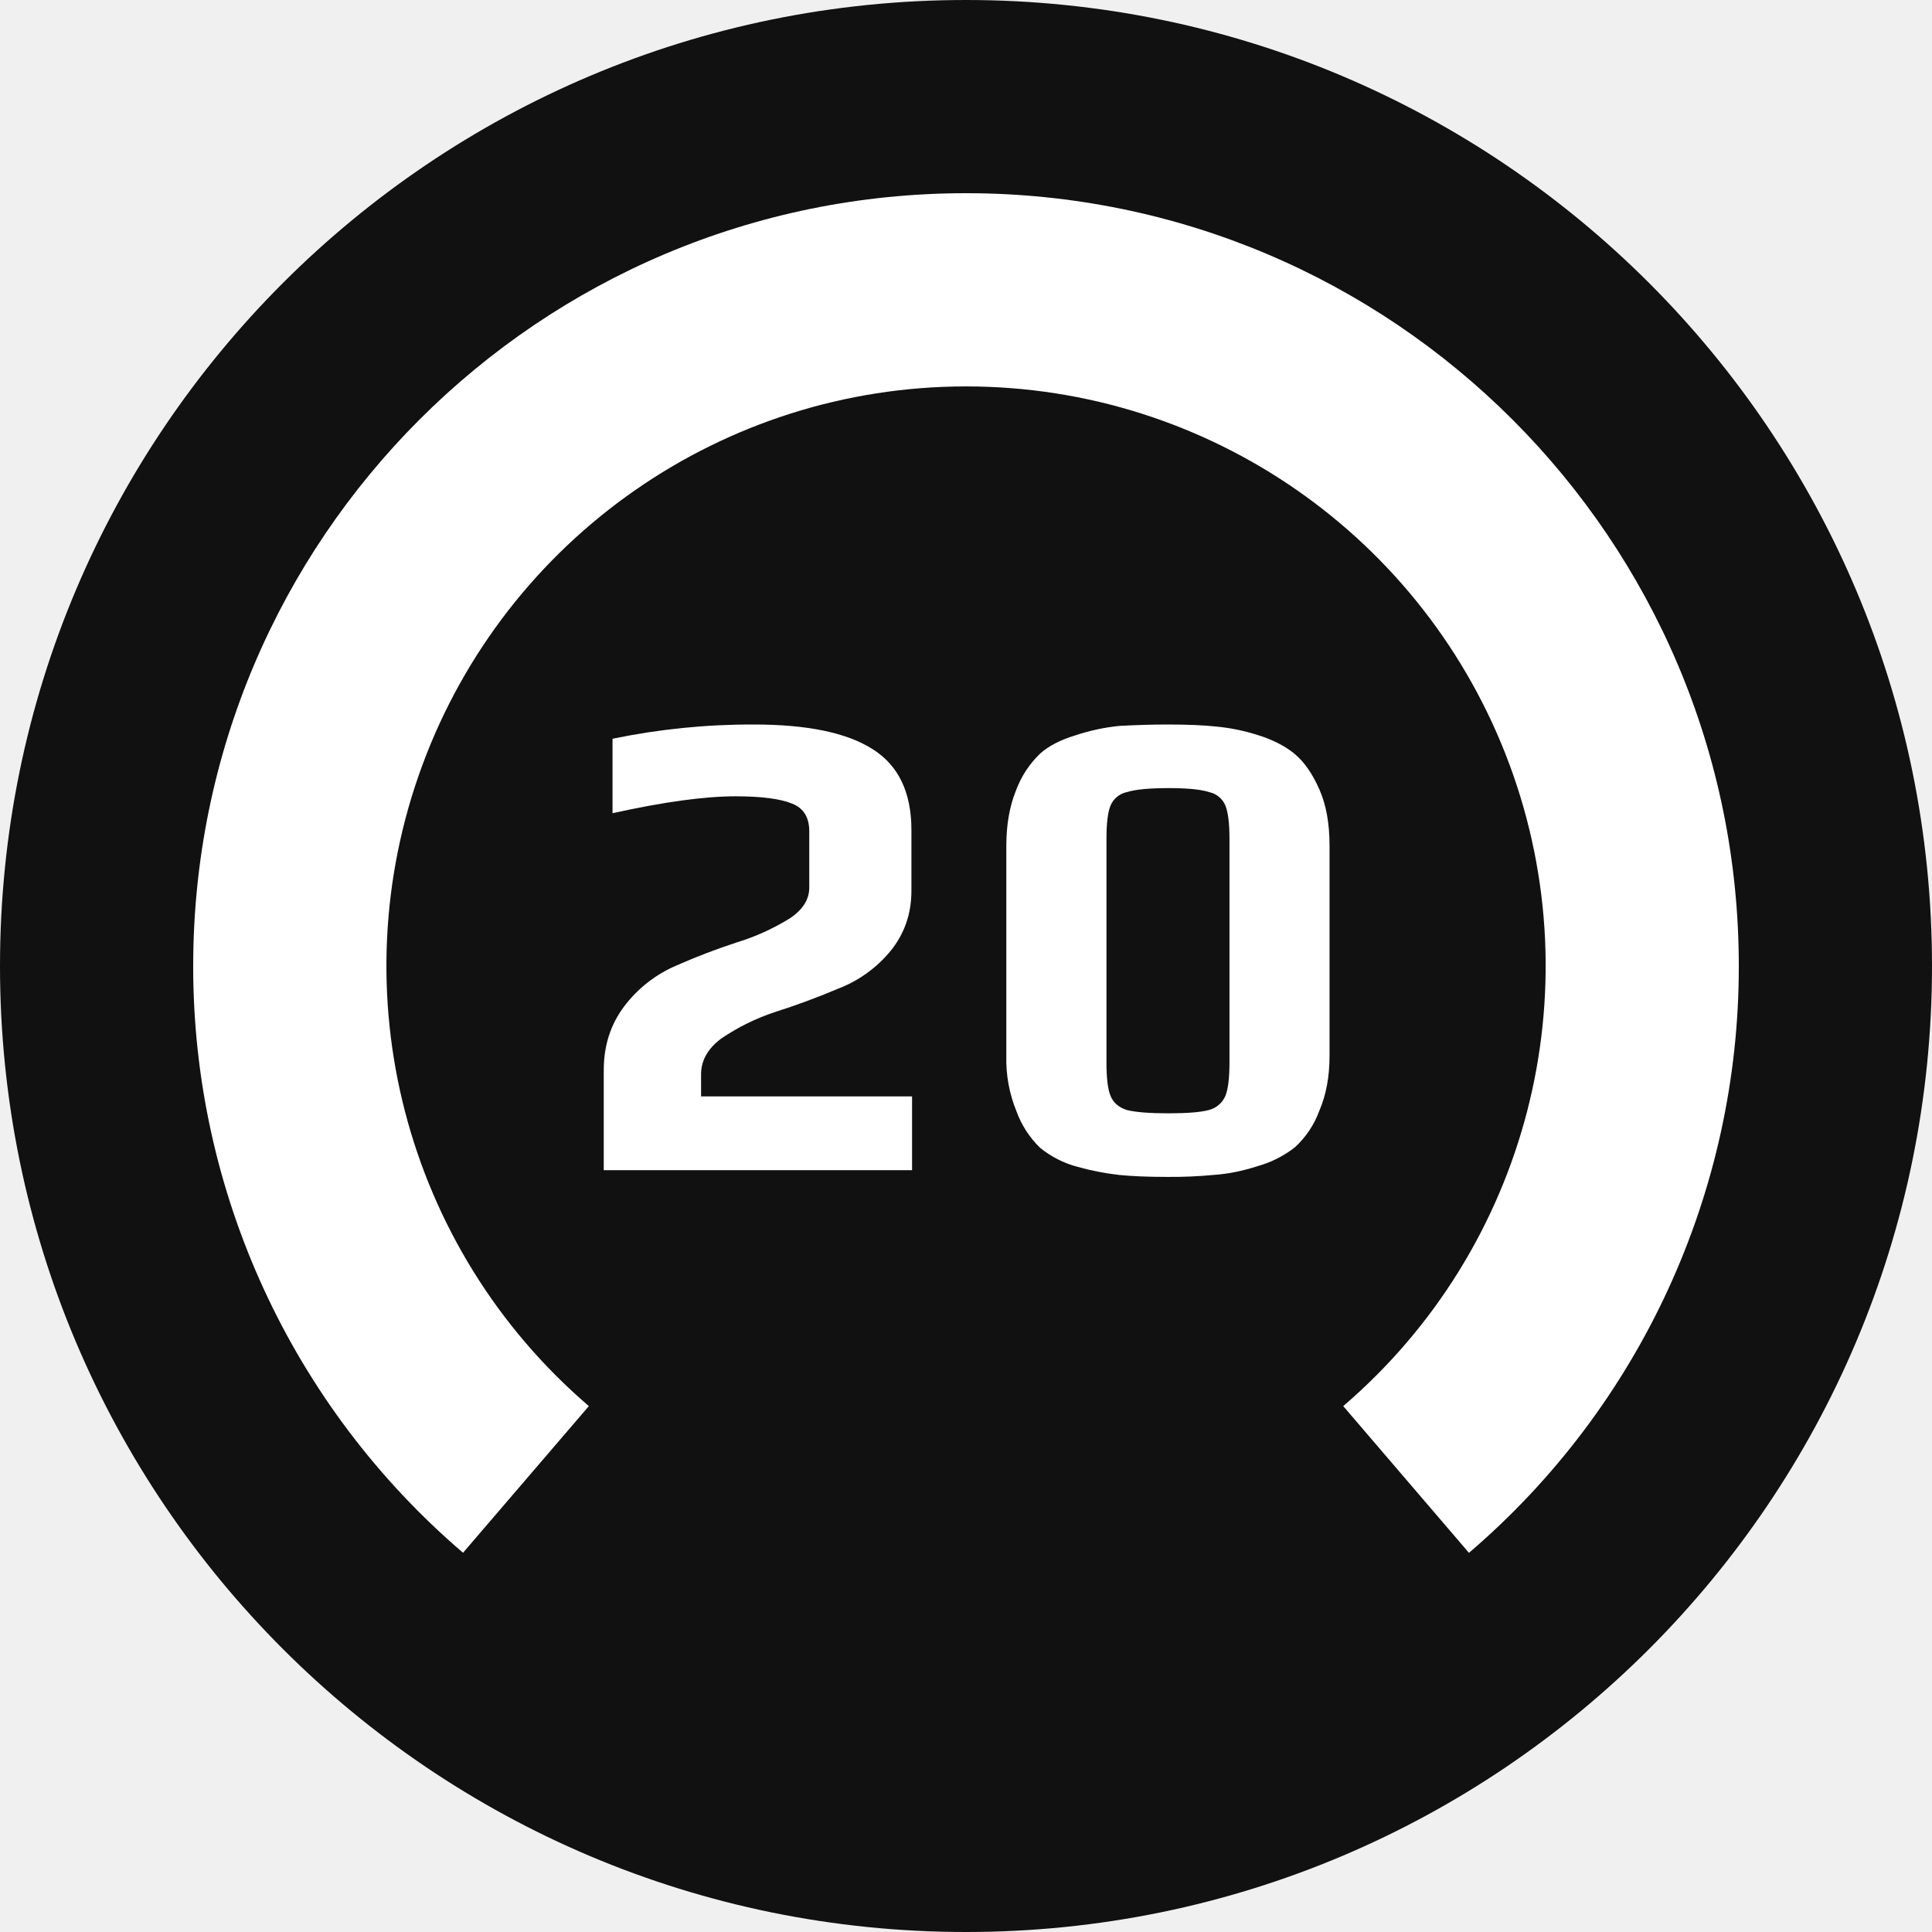
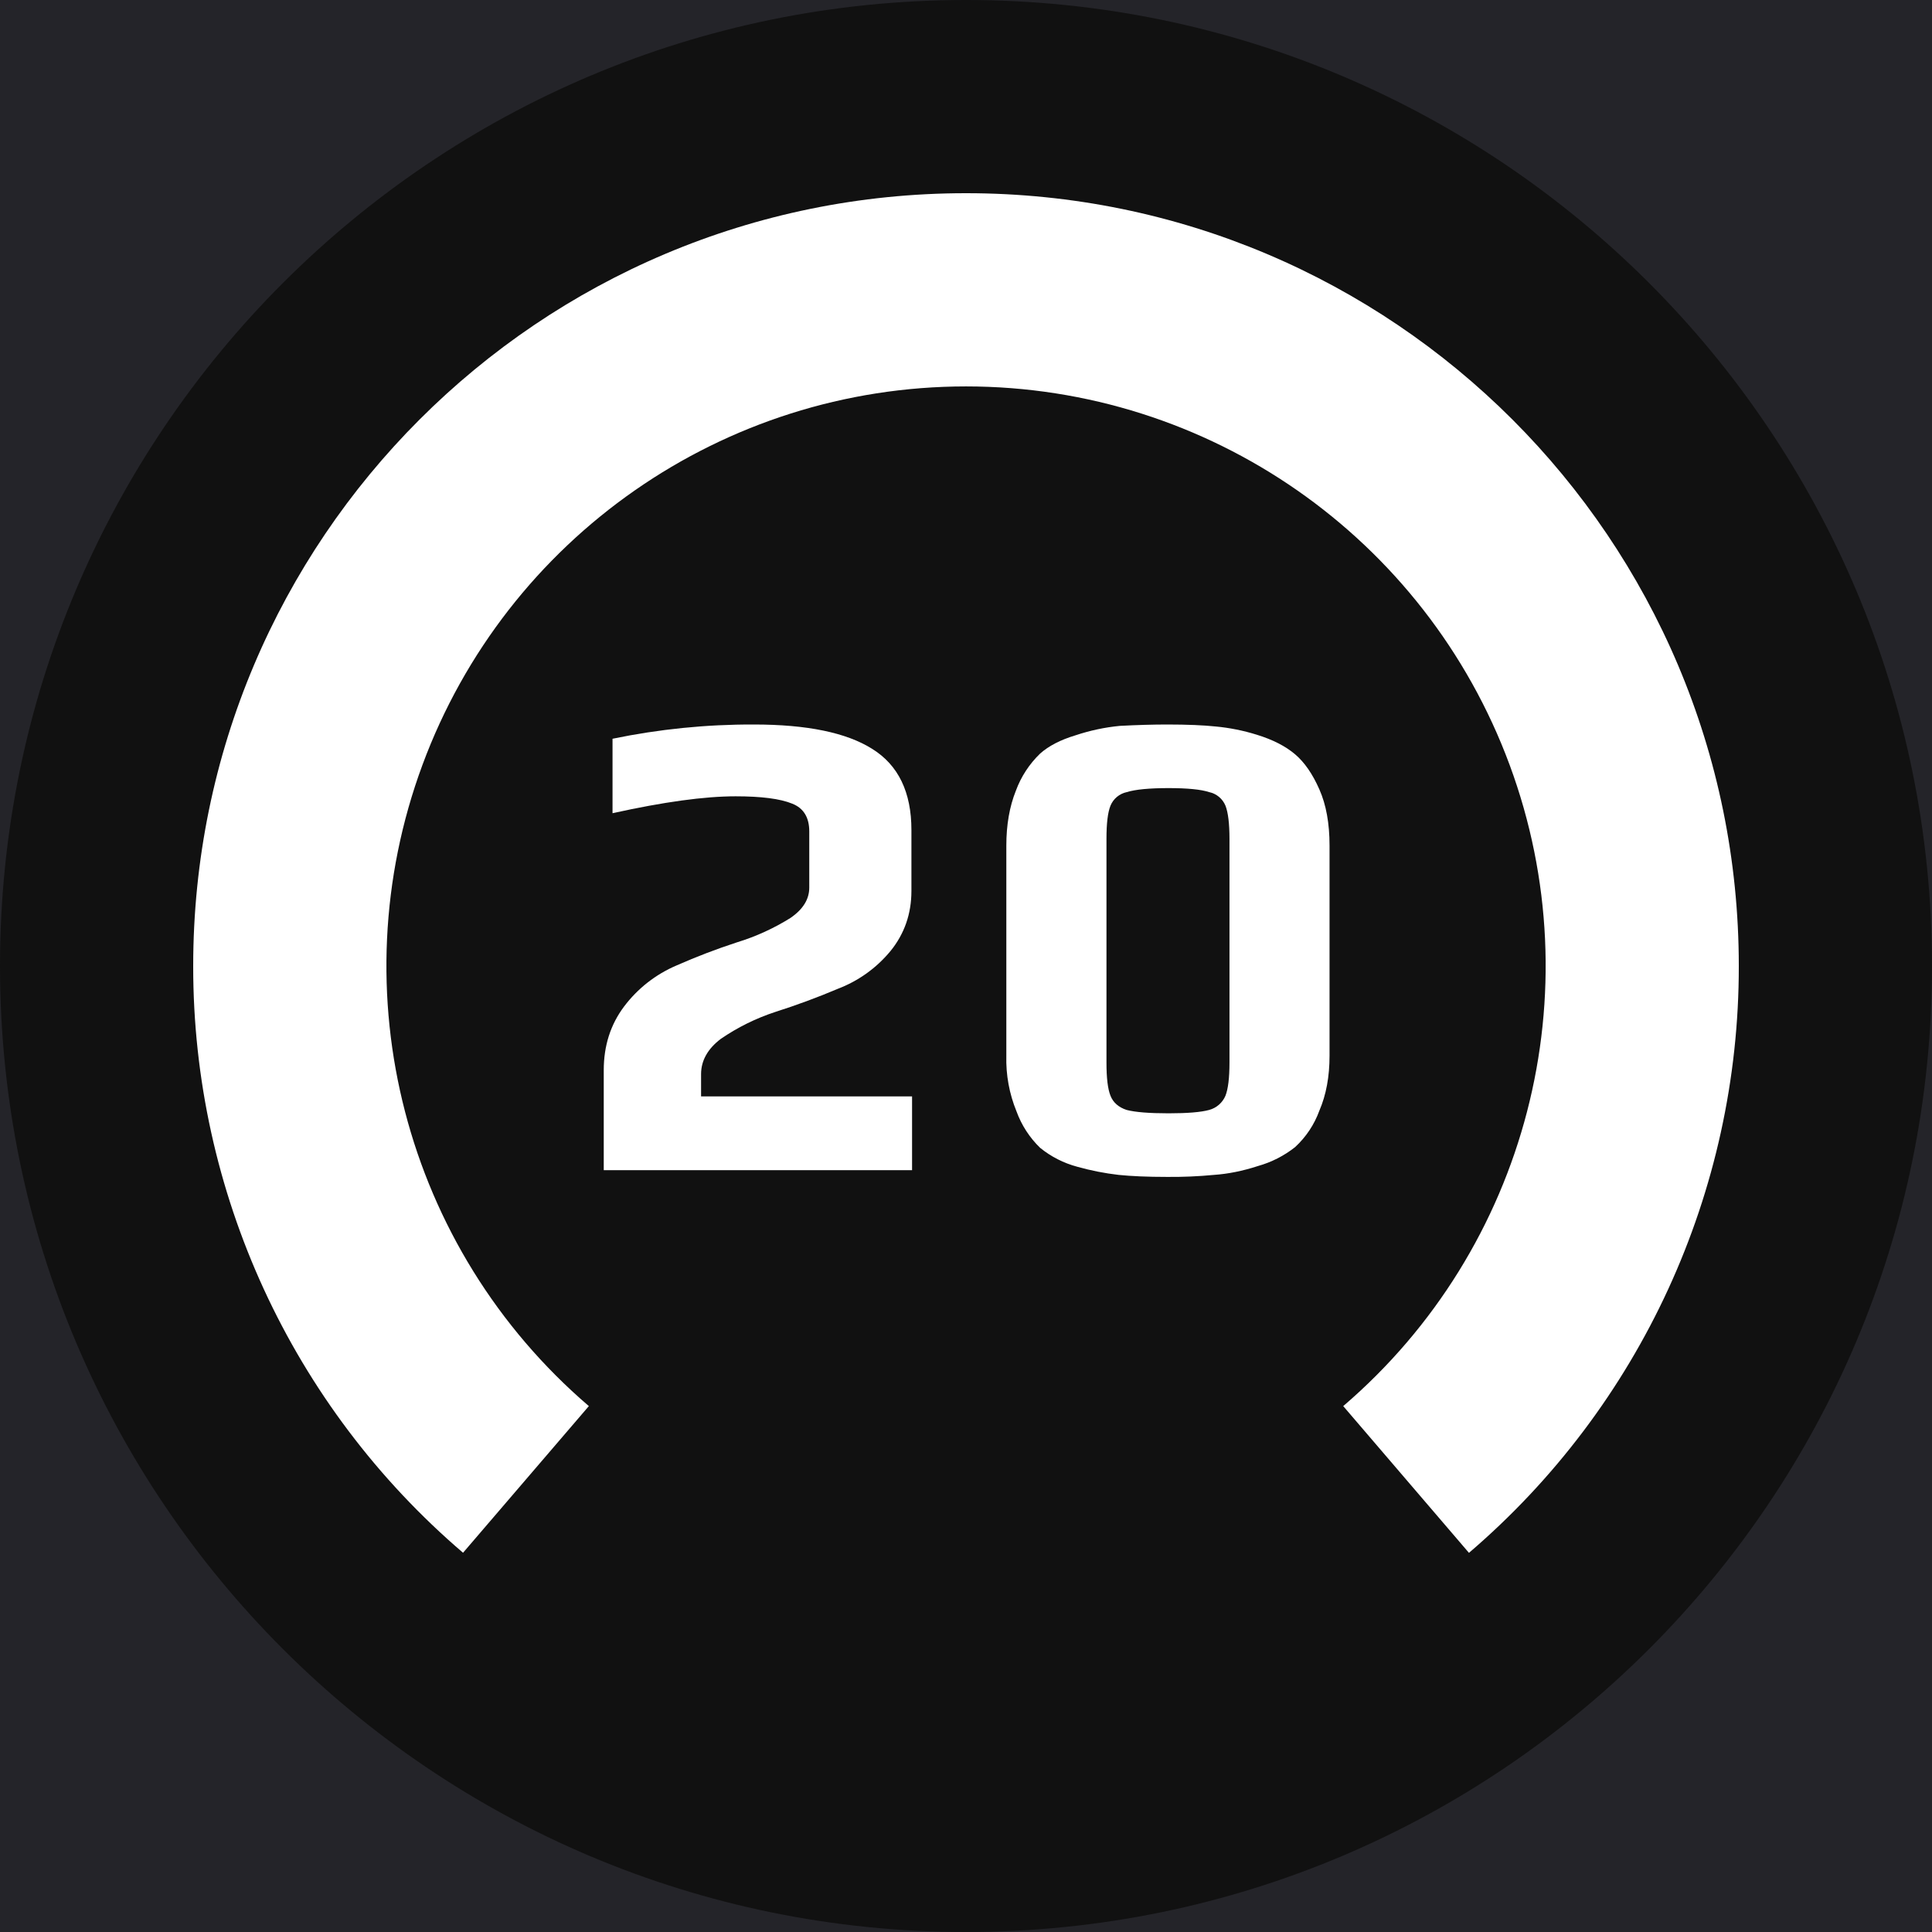
<svg xmlns="http://www.w3.org/2000/svg" fill="none" viewBox="0 0 24 24">
  <g clip-path="url(#a)">
+     <path fill="#242429" d="M0 0h24v24H0z" />
    <path fill="#111111" d="M12 24c6.627 0 12-5.373 12-12S18.627 0 12 0 0 5.373 0 12s5.373 12 12 12Z" />
    <path fill="#fff" fill-rule="evenodd" d="M16.686 17.467a7.2 7.2 0 1 0-9.371 0l-1.563 1.822A9.58 9.58 0 0 1 2.4 12a9.6 9.6 0 1 1 19.2 0 9.58 9.58 0 0 1-3.352 7.29l-1.562-1.823Z" clip-rule="evenodd" />
    <path fill="#fff" d="M7.5 13.294c0-.303.084-.566.252-.79a1.6 1.6 0 0 1 .655-.512c.245-.108.494-.203.748-.286.233-.071.456-.173.663-.302.157-.107.235-.233.235-.378v-.698c0-.173-.07-.288-.21-.344-.15-.062-.386-.092-.705-.092-.387 0-.896.07-1.529.21v-.925A8.523 8.523 0 0 1 9.365 9c.66 0 1.15.101 1.47.303.324.201.487.537.487 1.008v.756c0 .285-.087.534-.26.747-.174.211-.4.373-.656.47-.252.107-.51.202-.773.286a2.66 2.66 0 0 0-.68.336c-.162.123-.244.27-.244.437v.277h2.621v.916H7.5v-1.242Z" />
    <path fill="#fff" d="M14.5 14.62c-.246 0-.448-.009-.604-.025a3.293 3.293 0 0 1-.513-.101 1.236 1.236 0 0 1-.462-.235 1.202 1.202 0 0 1-.294-.454 1.7 1.7 0 0 1-.126-.689v-2.612c0-.258.04-.485.118-.68a1.23 1.23 0 0 1 .302-.463c.107-.095.252-.17.437-.226.18-.06.365-.1.554-.118.213-.011.41-.017.588-.017.252 0 .454.009.605.025.17.016.34.05.504.101.202.062.36.143.479.244.118.1.218.246.302.437.084.19.126.422.126.697v2.612c0 .258-.042.485-.126.68a1.15 1.15 0 0 1-.302.454 1.32 1.32 0 0 1-.462.235c-.19.062-.372.098-.546.11a5.589 5.589 0 0 1-.58.025Zm.017-.79c.235 0 .403-.014.504-.042a.306.306 0 0 0 .202-.176c.033-.084.05-.221.05-.412v-2.78c0-.19-.017-.328-.05-.412a.282.282 0 0 0-.202-.168c-.1-.033-.27-.05-.504-.05-.24 0-.414.017-.52.05a.282.282 0 0 0-.202.168c-.034.084-.05.221-.05.412v2.78c0 .19.016.328.05.412.033.084.1.143.2.176.108.028.28.042.522.042Z" />
  </g>
  <defs>
    <clipPath id="a">
      <path fill="#fff" d="M0 0h24v24H0z" />
    </clipPath>
  </defs>
</svg>
